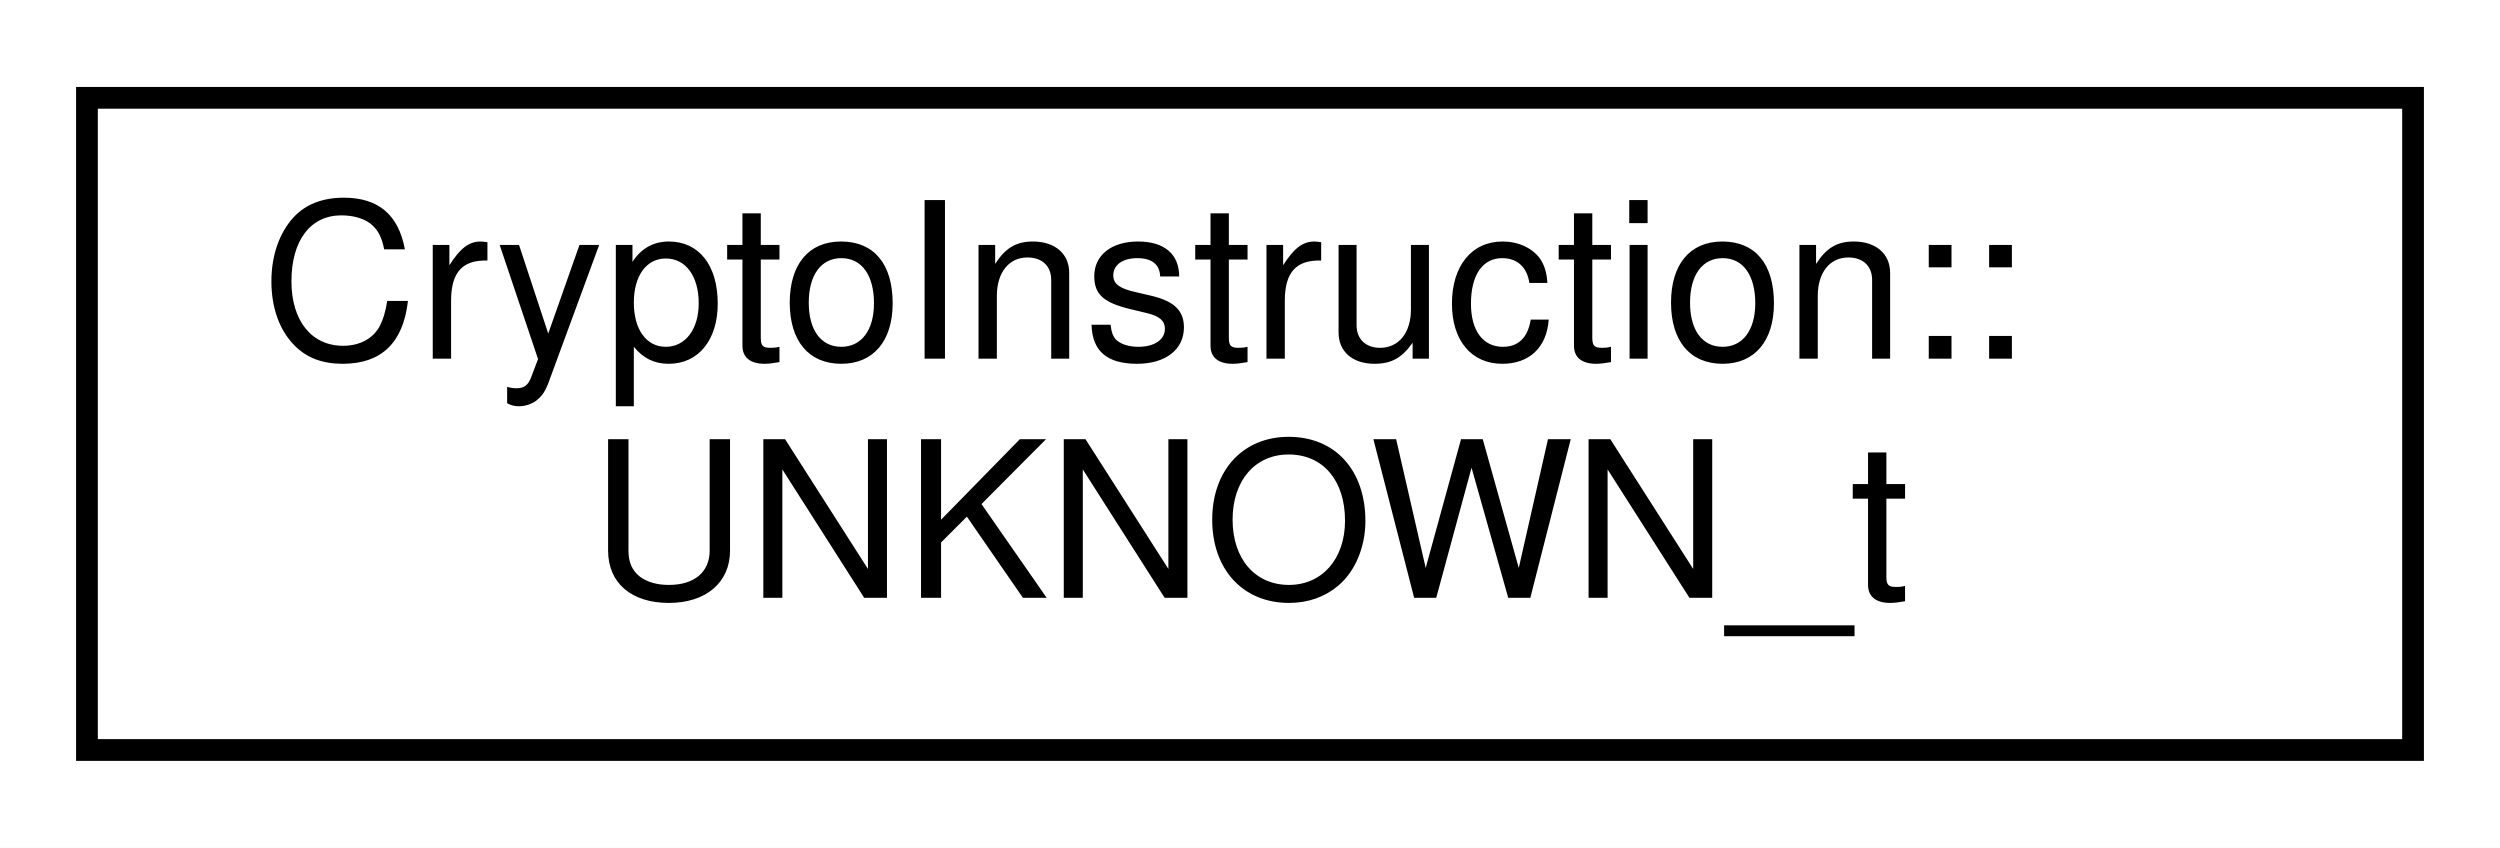
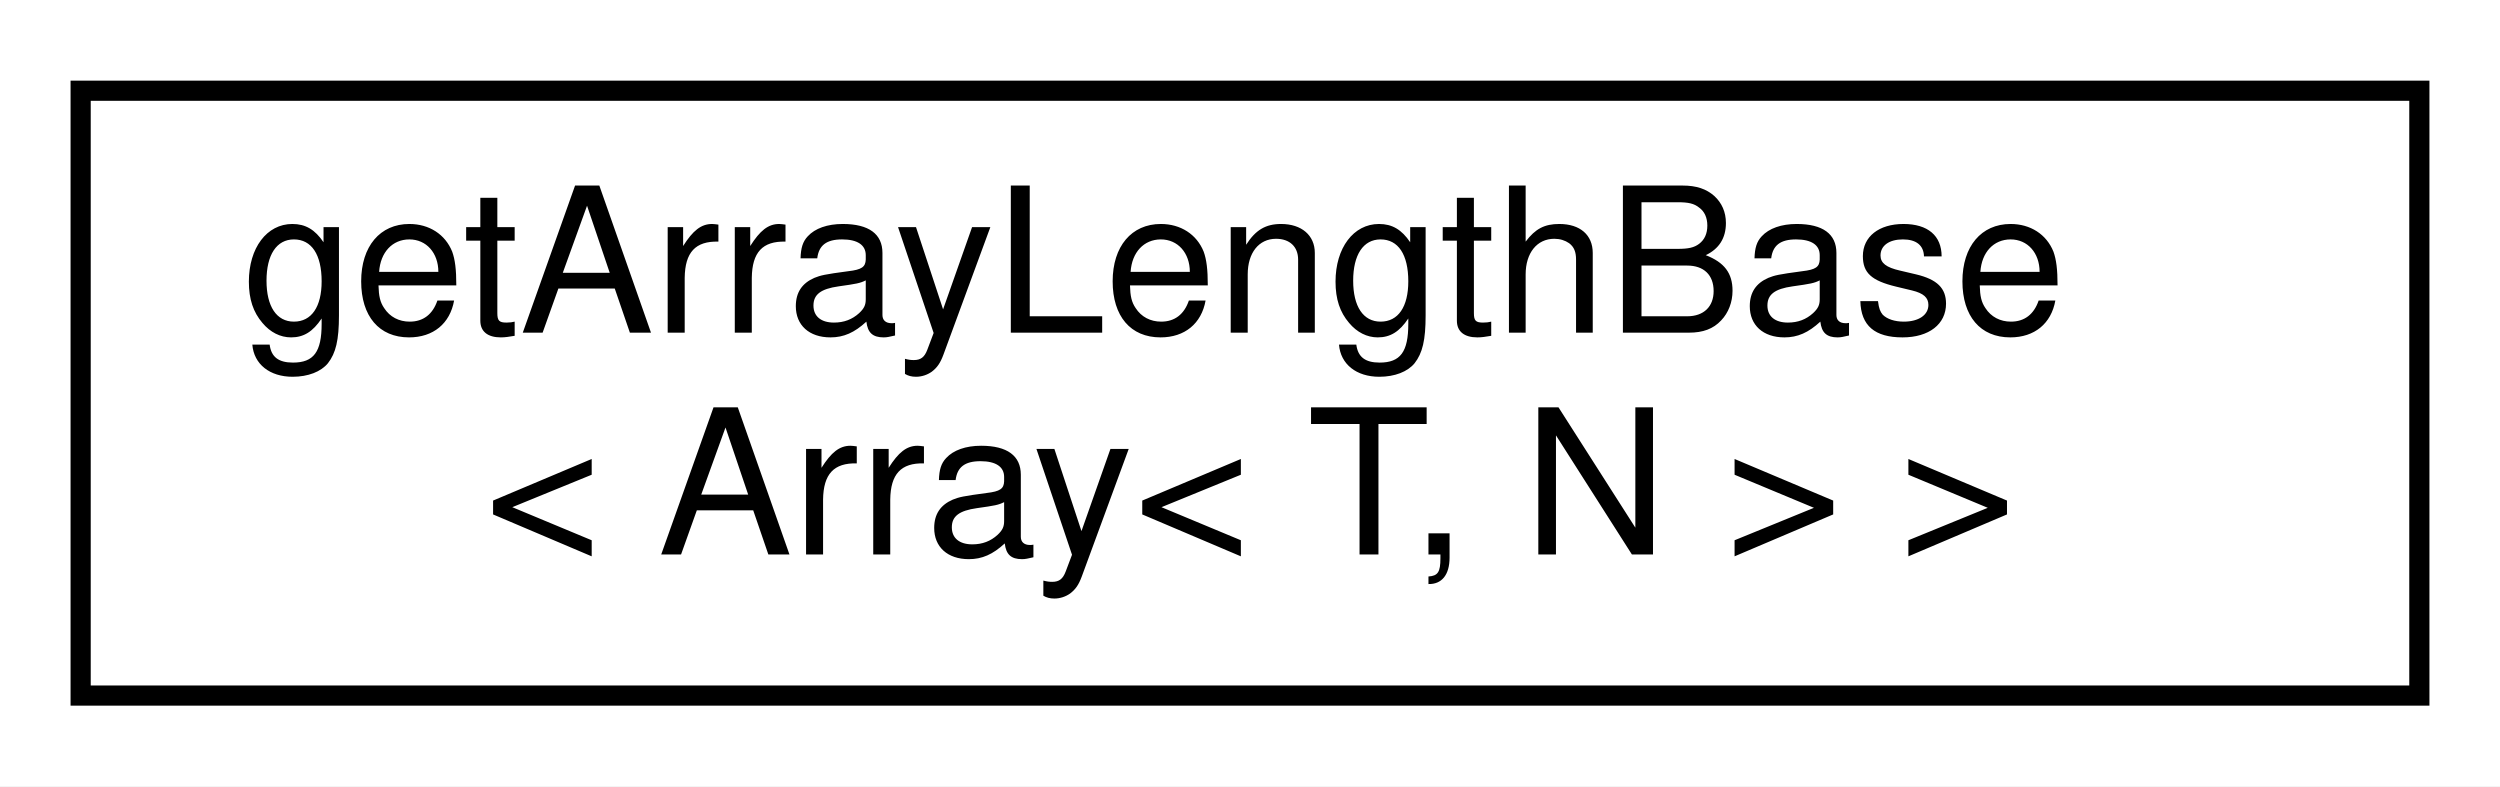
- <svg xmlns="http://www.w3.org/2000/svg" xmlns:xlink="http://www.w3.org/1999/xlink" width="115pt" height="39pt" viewBox="0.00 0.00 115.00 39.00">
+ <svg xmlns="http://www.w3.org/2000/svg" xmlns:xlink="http://www.w3.org/1999/xlink" width="124pt" height="39pt" viewBox="0.00 0.00 124.00 39.00">
  <g id="graph0" class="graph" transform="scale(1 1) rotate(0) translate(4 35)">
-     <polygon fill="#ffffff" stroke="transparent" points="-4,4 -4,-35 111,-35 111,4 -4,4" />
+     <polygon fill="#ffffff" stroke="transparent" points="-4,4 -4,-35 120,-35 120,4 -4,4" />
    <g id="node1" class="node">
      <g id="a_node1">
-         <a xlink:href="structCryptoInstruction_1_1UNKNOWN__t.html" target="_top" xlink:title=" ">
-           <polygon fill="#ffffff" stroke="#000000" points="0,-.5 0,-30.5 107,-30.5 107,-.5 0,-.5" />
-           <text text-anchor="start" x="8" y="-18.5" font-family="Helvetica,sans-Serif" font-size="10.00" fill="#000000">CryptoInstruction::</text>
-           <text text-anchor="middle" x="53.5" y="-7.5" font-family="Helvetica,sans-Serif" font-size="10.00" fill="#000000">UNKNOWN_t</text>
+         <a xlink:href="structgetArrayLengthBase_3_01Array_3_01T_00_01N_01_4_01_4.html" target="_top" xlink:title=" ">
+           <polygon fill="#ffffff" stroke="#000000" points="0,-.5 0,-30.5 116,-30.5 116,-.5 0,-.5" />
+           <text text-anchor="start" x="8" y="-18.5" font-family="Helvetica,sans-Serif" font-size="10.00" fill="#000000">getArrayLengthBase</text>
+           <text text-anchor="middle" x="58" y="-7.5" font-family="Helvetica,sans-Serif" font-size="10.00" fill="#000000">&lt; Array&lt; T, N &gt; &gt;</text>
        </a>
      </g>
    </g>
  </g>
</svg>
